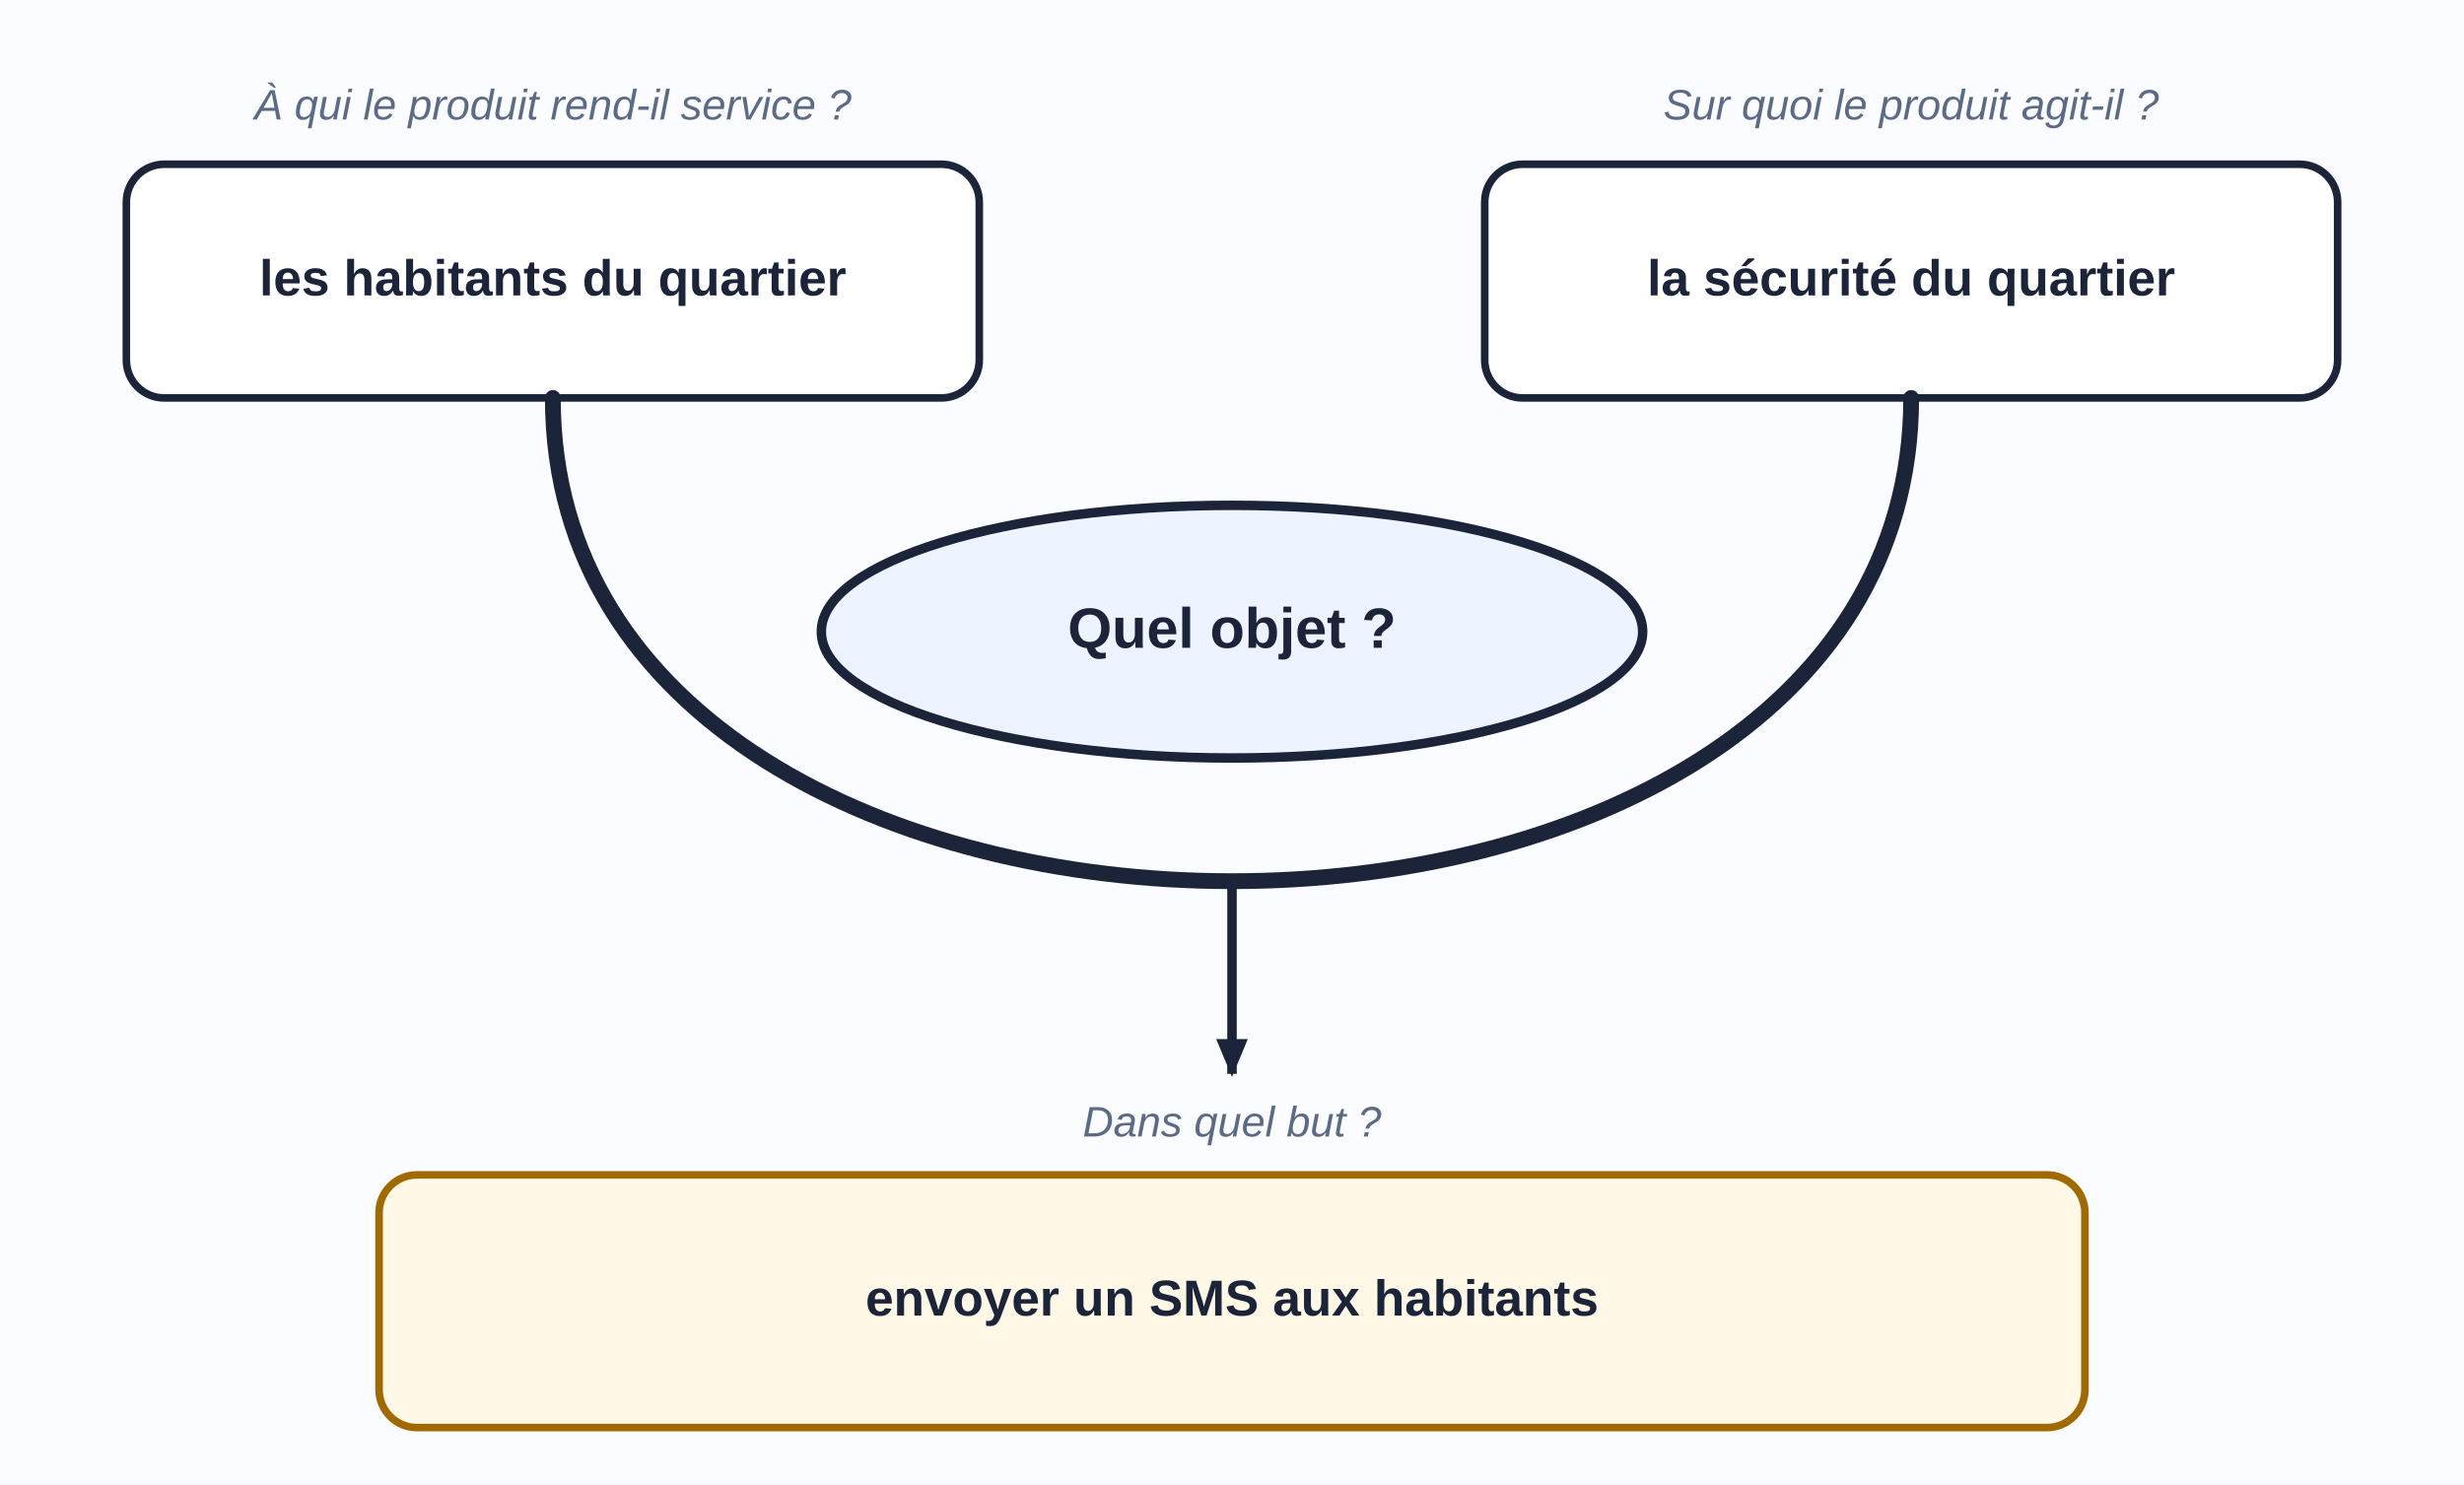
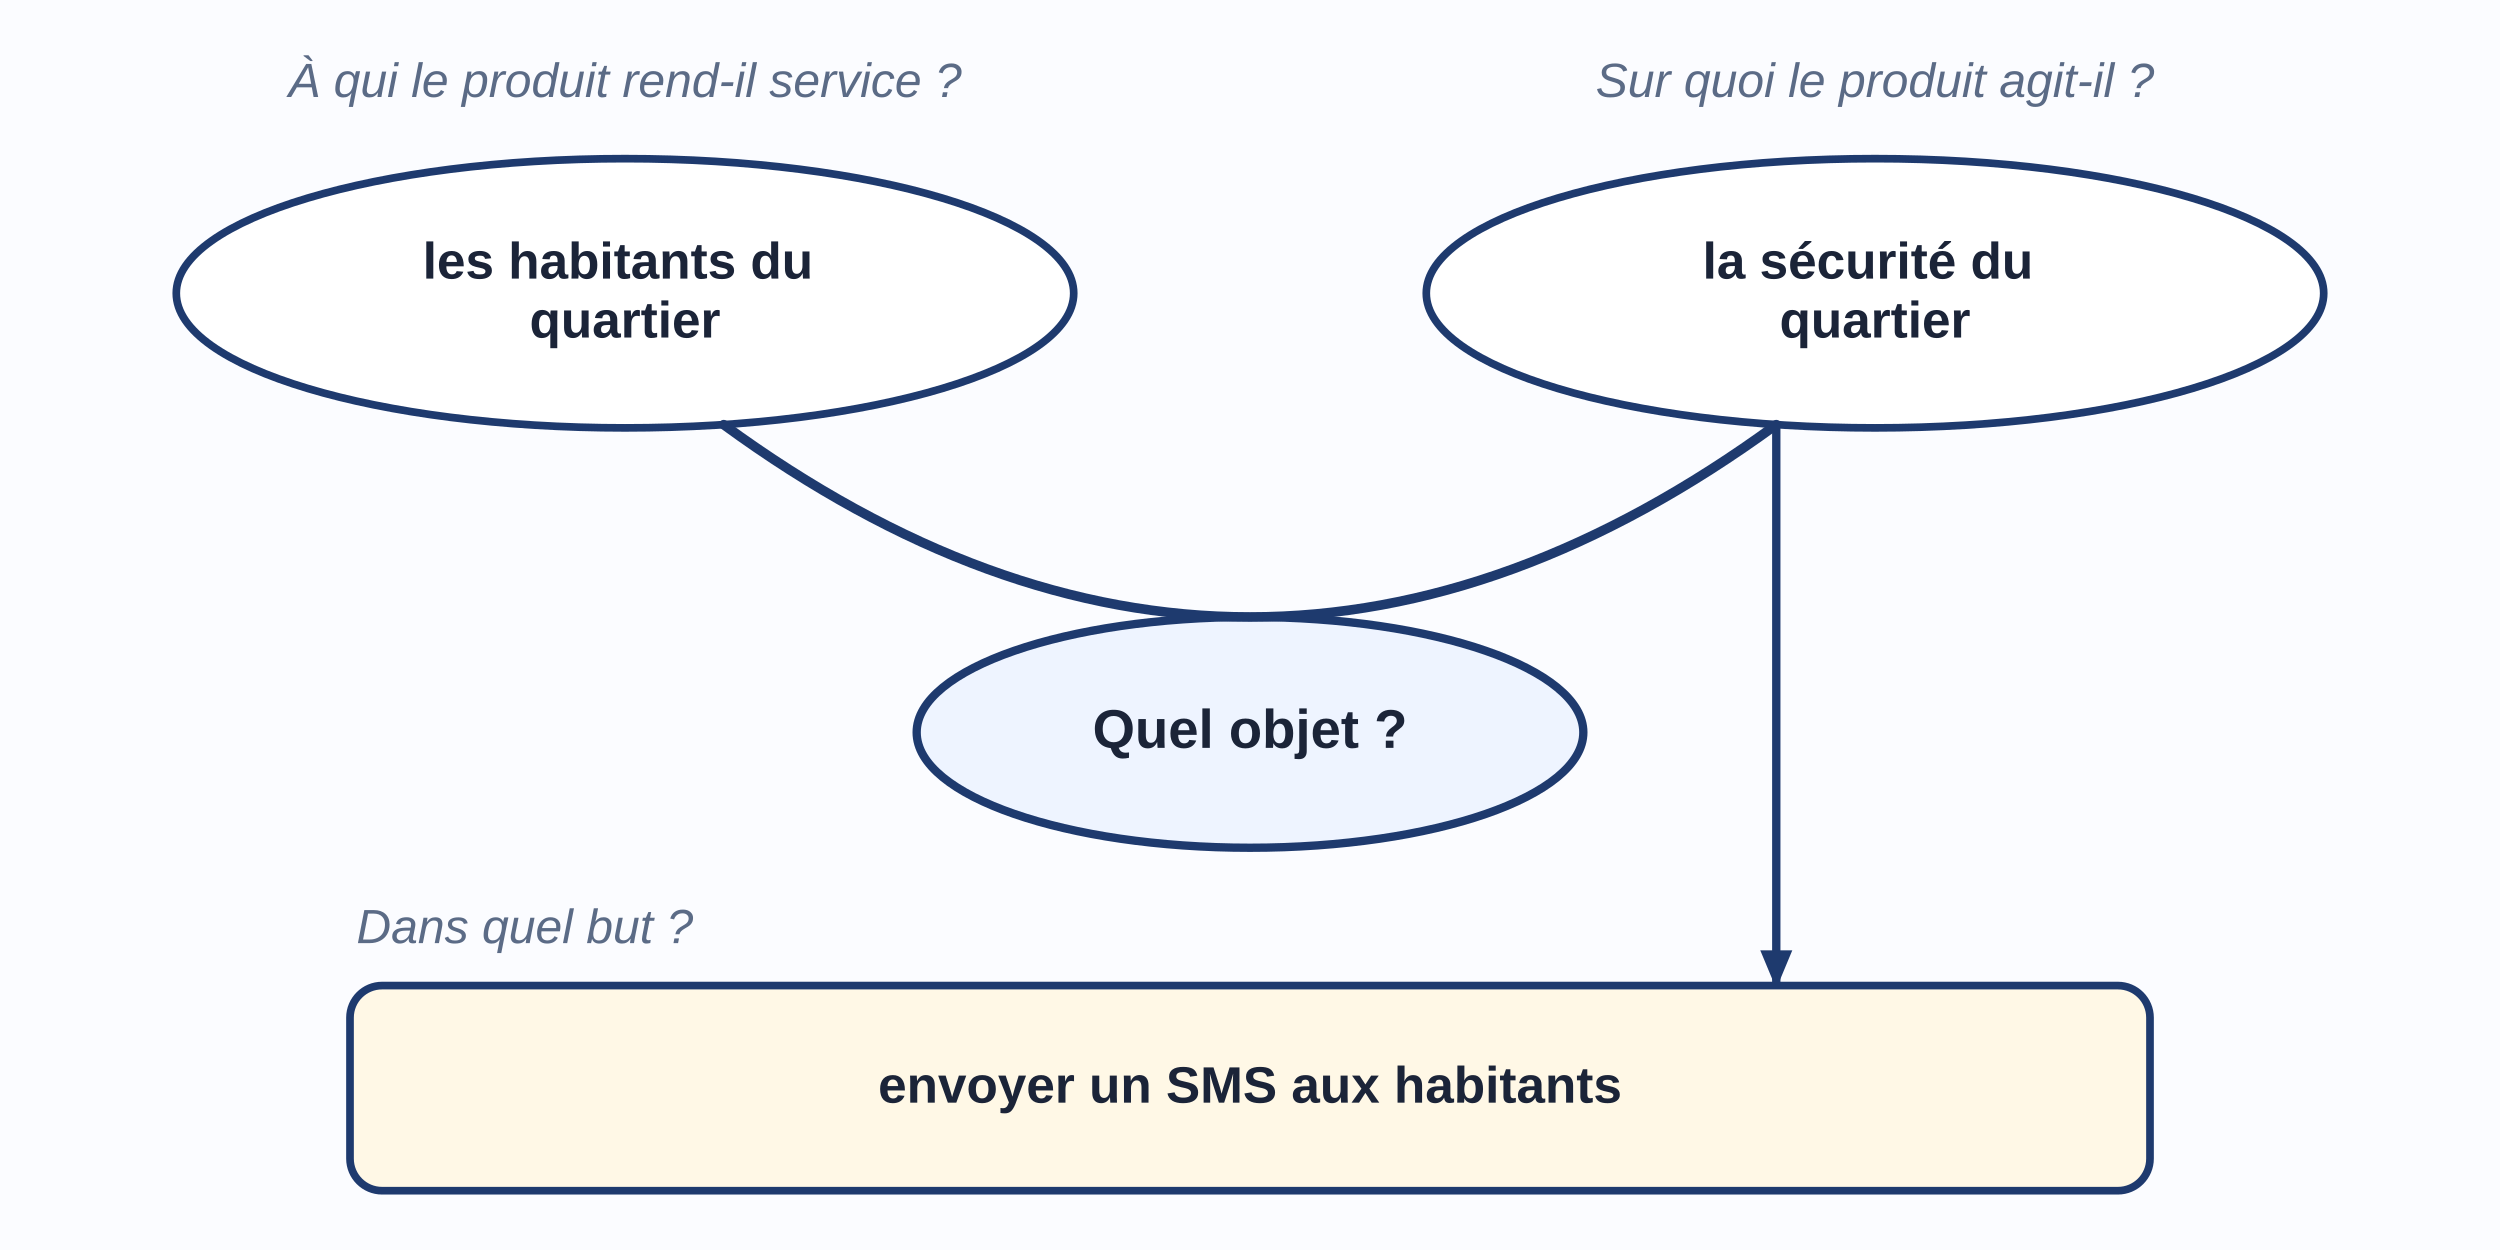
- <svg xmlns="http://www.w3.org/2000/svg" viewBox="0 0 780 470" width="780" height="470" class="schema" id="bc-mal" role="img" aria-labelledby="bc-mal-t bc-mal-d" font-family="'Segoe UI',system-ui,Arial,sans-serif">
-   <rect x="0" y="0" width="780" height="470" fill="#fbfcff" />
+ <svg xmlns="http://www.w3.org/2000/svg" viewBox="0 0 780 390" width="780" height="390" class="schema" id="bc-mal" role="img" aria-labelledby="bc-mal-t bc-mal-d" font-family="'Segoe UI',system-ui,Arial,sans-serif">
+   <rect x="0" y="0" width="780" height="390" fill="#fbfcff" />
  <defs>
-     <marker id="bc-mal-pt" viewBox="0 0 12 10" refX="11" refY="5" markerWidth="12" markerHeight="10" markerUnits="userSpaceOnUse" orient="auto-start-reverse">
-       <path d="M0,0 L12,5 L0,10 z" fill="#1b2438" />
+     <marker id="bc-mal-pb" viewBox="0 0 12 10" refX="11" refY="5" markerWidth="12" markerHeight="10" markerUnits="userSpaceOnUse" orient="auto-start-reverse">
+       <path d="M0,0 L12,5 L0,10 z" fill="#1e3a6e" />
    </marker>
  </defs>
-   <text x="175.0" y="34.0" font-size="13.5" fill="#5b6b86" text-anchor="middle" dominant-baseline="middle" font-style="italic">
-     <tspan x="175.0" dy="-0.00em">À qui le produit rend-il service ?</tspan>
+   <text x="195.0" y="26.0" font-size="15" fill="#5b6b86" text-anchor="middle" dominant-baseline="middle" font-style="italic">
+     <tspan x="195.0" dy="-0.00em">À qui le produit rend-il service ?</tspan>
  </text>
-   <text x="605.0" y="34.0" font-size="13.5" fill="#5b6b86" text-anchor="middle" dominant-baseline="middle" font-style="italic">
-     <tspan x="605.0" dy="-0.00em">Sur quoi le produit agit-il ?</tspan>
+   <ellipse cx="195.0" cy="91.5" rx="140.0" ry="42.0" fill="#ffffff" stroke="#1e3a6e" stroke-width="2.4" />
+   <text x="195.0" y="91.5" font-size="16" fill="#1b2438" text-anchor="middle" dominant-baseline="middle" font-weight="700">
+     <tspan x="195.0" dy="-0.57em">les habitants du</tspan>
+     <tspan x="195.0" dy="1.15em">quartier</tspan>
  </text>
-   <rect x="40" y="52" width="270" height="74" rx="12" fill="#ffffff" stroke="#1b2438" stroke-width="2.4" />
-   <text x="175.0" y="89.0" font-size="16" fill="#1b2438" text-anchor="middle" dominant-baseline="middle" font-weight="700">
-     <tspan x="175.0" dy="-0.00em">les habitants du quartier</tspan>
+   <text x="585.0" y="26.0" font-size="15" fill="#5b6b86" text-anchor="middle" dominant-baseline="middle" font-style="italic">
+     <tspan x="585.0" dy="-0.00em">Sur quoi le produit agit-il ?</tspan>
  </text>
-   <rect x="470" y="52" width="270" height="74" rx="12" fill="#ffffff" stroke="#1b2438" stroke-width="2.4" />
-   <text x="605.0" y="89.0" font-size="16" fill="#1b2438" text-anchor="middle" dominant-baseline="middle" font-weight="700">
-     <tspan x="605.0" dy="-0.00em">la sécurité du quartier</tspan>
+   <ellipse cx="585.0" cy="91.5" rx="140.0" ry="42.0" fill="#ffffff" stroke="#1e3a6e" stroke-width="2.4" />
+   <text x="585.0" y="91.5" font-size="16" fill="#1b2438" text-anchor="middle" dominant-baseline="middle" font-weight="700">
+     <tspan x="585.0" dy="-0.57em">la sécurité du</tspan>
+     <tspan x="585.0" dy="1.15em">quartier</tspan>
  </text>
-   <path d="M175,126 C175,330 605,330 605,126" fill="none" stroke="#1b2438" stroke-width="5" stroke-linecap="round" />
-   <ellipse cx="390" cy="200" rx="130" ry="40" fill="#eef4ff" stroke="#1b2438" stroke-width="3" />
-   <text x="390.0" y="200.0" font-size="18" fill="#1b2438" text-anchor="middle" dominant-baseline="middle" font-weight="700">
+   <ellipse cx="390.0" cy="228.5" rx="104.0" ry="36.0" fill="#eef4ff" stroke="#1e3a6e" stroke-width="2.6" />
+   <text x="390.0" y="228.5" font-size="17" fill="#1b2438" text-anchor="middle" dominant-baseline="middle" font-weight="700">
    <tspan x="390.0" dy="-0.00em">Quel objet ?</tspan>
  </text>
-   <line x1="390" y1="279" x2="390" y2="340" stroke="#1b2438" stroke-width="3" marker-end="url(#bc-mal-pt)" />
-   <text x="390.0" y="356.0" font-size="13.5" fill="#5b6b86" text-anchor="middle" dominant-baseline="middle" font-style="italic">
-     <tspan x="390.0" dy="-0.00em">Dans quel but ?</tspan>
+   <path d="M225.8,132.5 Q390.0,252.5 554.2,132.5" fill="none" stroke="#1e3a6e" stroke-width="3" stroke-linecap="round" />
+   <text x="111.2" y="290.0" font-size="15" fill="#5b6b86" text-anchor="start" dominant-baseline="middle" font-style="italic">
+     <tspan x="111.2" dy="-0.00em">Dans quel but ?</tspan>
  </text>
-   <rect x="120" y="372" width="540" height="80" rx="12" fill="#fff8e6" stroke="#a06a00" stroke-width="2.4" />
-   <text x="390.0" y="412.0" font-size="16" fill="#1b2438" text-anchor="middle" dominant-baseline="middle" font-weight="700">
+   <rect x="109.2" y="307.5" width="561.6" height="64.0" rx="10" fill="#fff8e6" stroke="#1e3a6e" stroke-width="2.4" />
+   <text x="390.0" y="339.5" font-size="16" fill="#1b2438" text-anchor="middle" dominant-baseline="middle" font-weight="700">
    <tspan x="390.0" dy="-0.00em">envoyer un SMS aux habitants</tspan>
  </text>
+   <line x1="554.2" y1="132.5" x2="554.2" y2="307.5" stroke="#1e3a6e" stroke-width="2.6" marker-end="url(#bc-mal-pb)" />
</svg>
